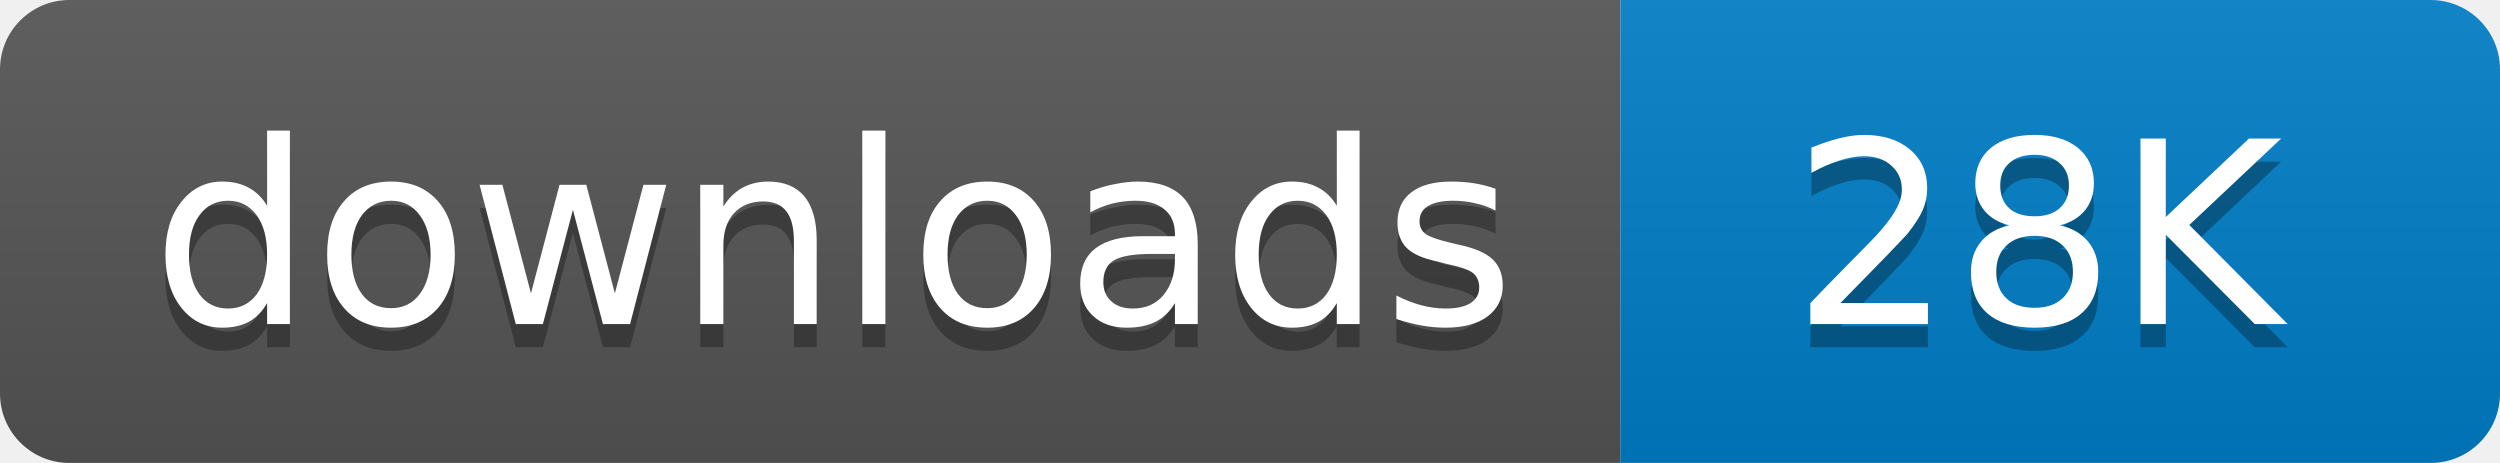
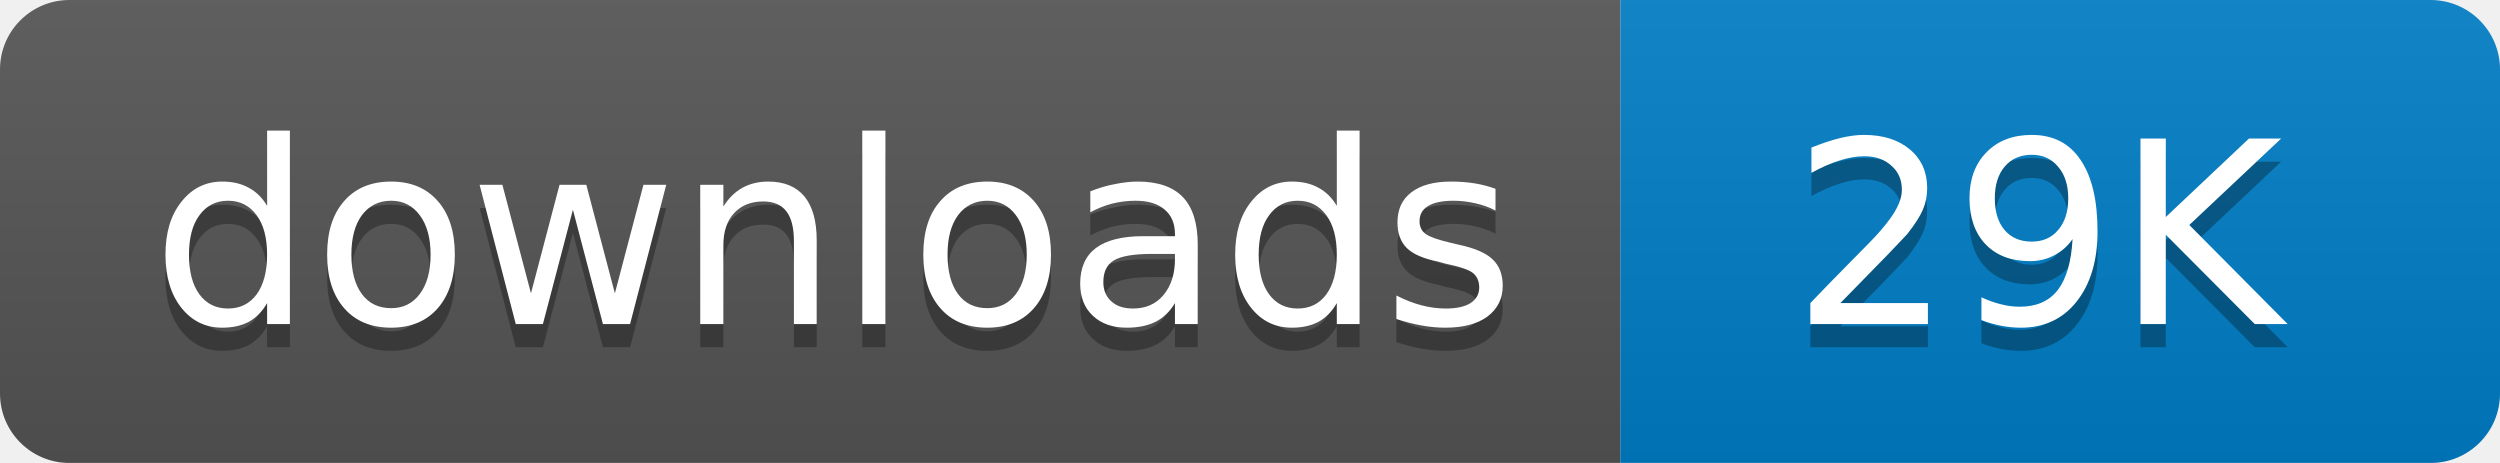
- <svg xmlns="http://www.w3.org/2000/svg" width="108" height="20" aria-label="CRAN downloads 28K">
+ <svg xmlns="http://www.w3.org/2000/svg" width="108" height="20" aria-label="CRAN downloads 29K">
  <linearGradient id="b" x2="0" y2="100%">
    <stop offset="0" stop-color="#bbb" stop-opacity=".1" />
    <stop offset="1" stop-opacity=".1" />
  </linearGradient>
  <mask id="a">
    <rect width="108" height="20" rx="3" fill="#fff" />
  </mask>
  <g mask="url(#a)">
    <path fill="#555" d="M0 0h70v20H0z" />
    <path fill="#007ec6" d="M70 0h38v20H70z" />
    <path fill="url(#b)" d="M0 0h108v20H0z" />
  </g>
  <g fill="#fff" text-anchor="middle" font-family="DejaVu Sans,Verdana,Geneva,sans-serif" font-size="11">
    <text x="36" y="15" fill="#010101" fill-opacity=".3">
      downloads
    </text>
    <text x="36" y="14">
      downloads
    </text>
    <text x="88" y="15" fill="#010101" fill-opacity=".3">
-       28K
+       29K
    </text>
    <text x="88" y="14">
-       28K
+       29K
    </text>
  </g>
</svg>
